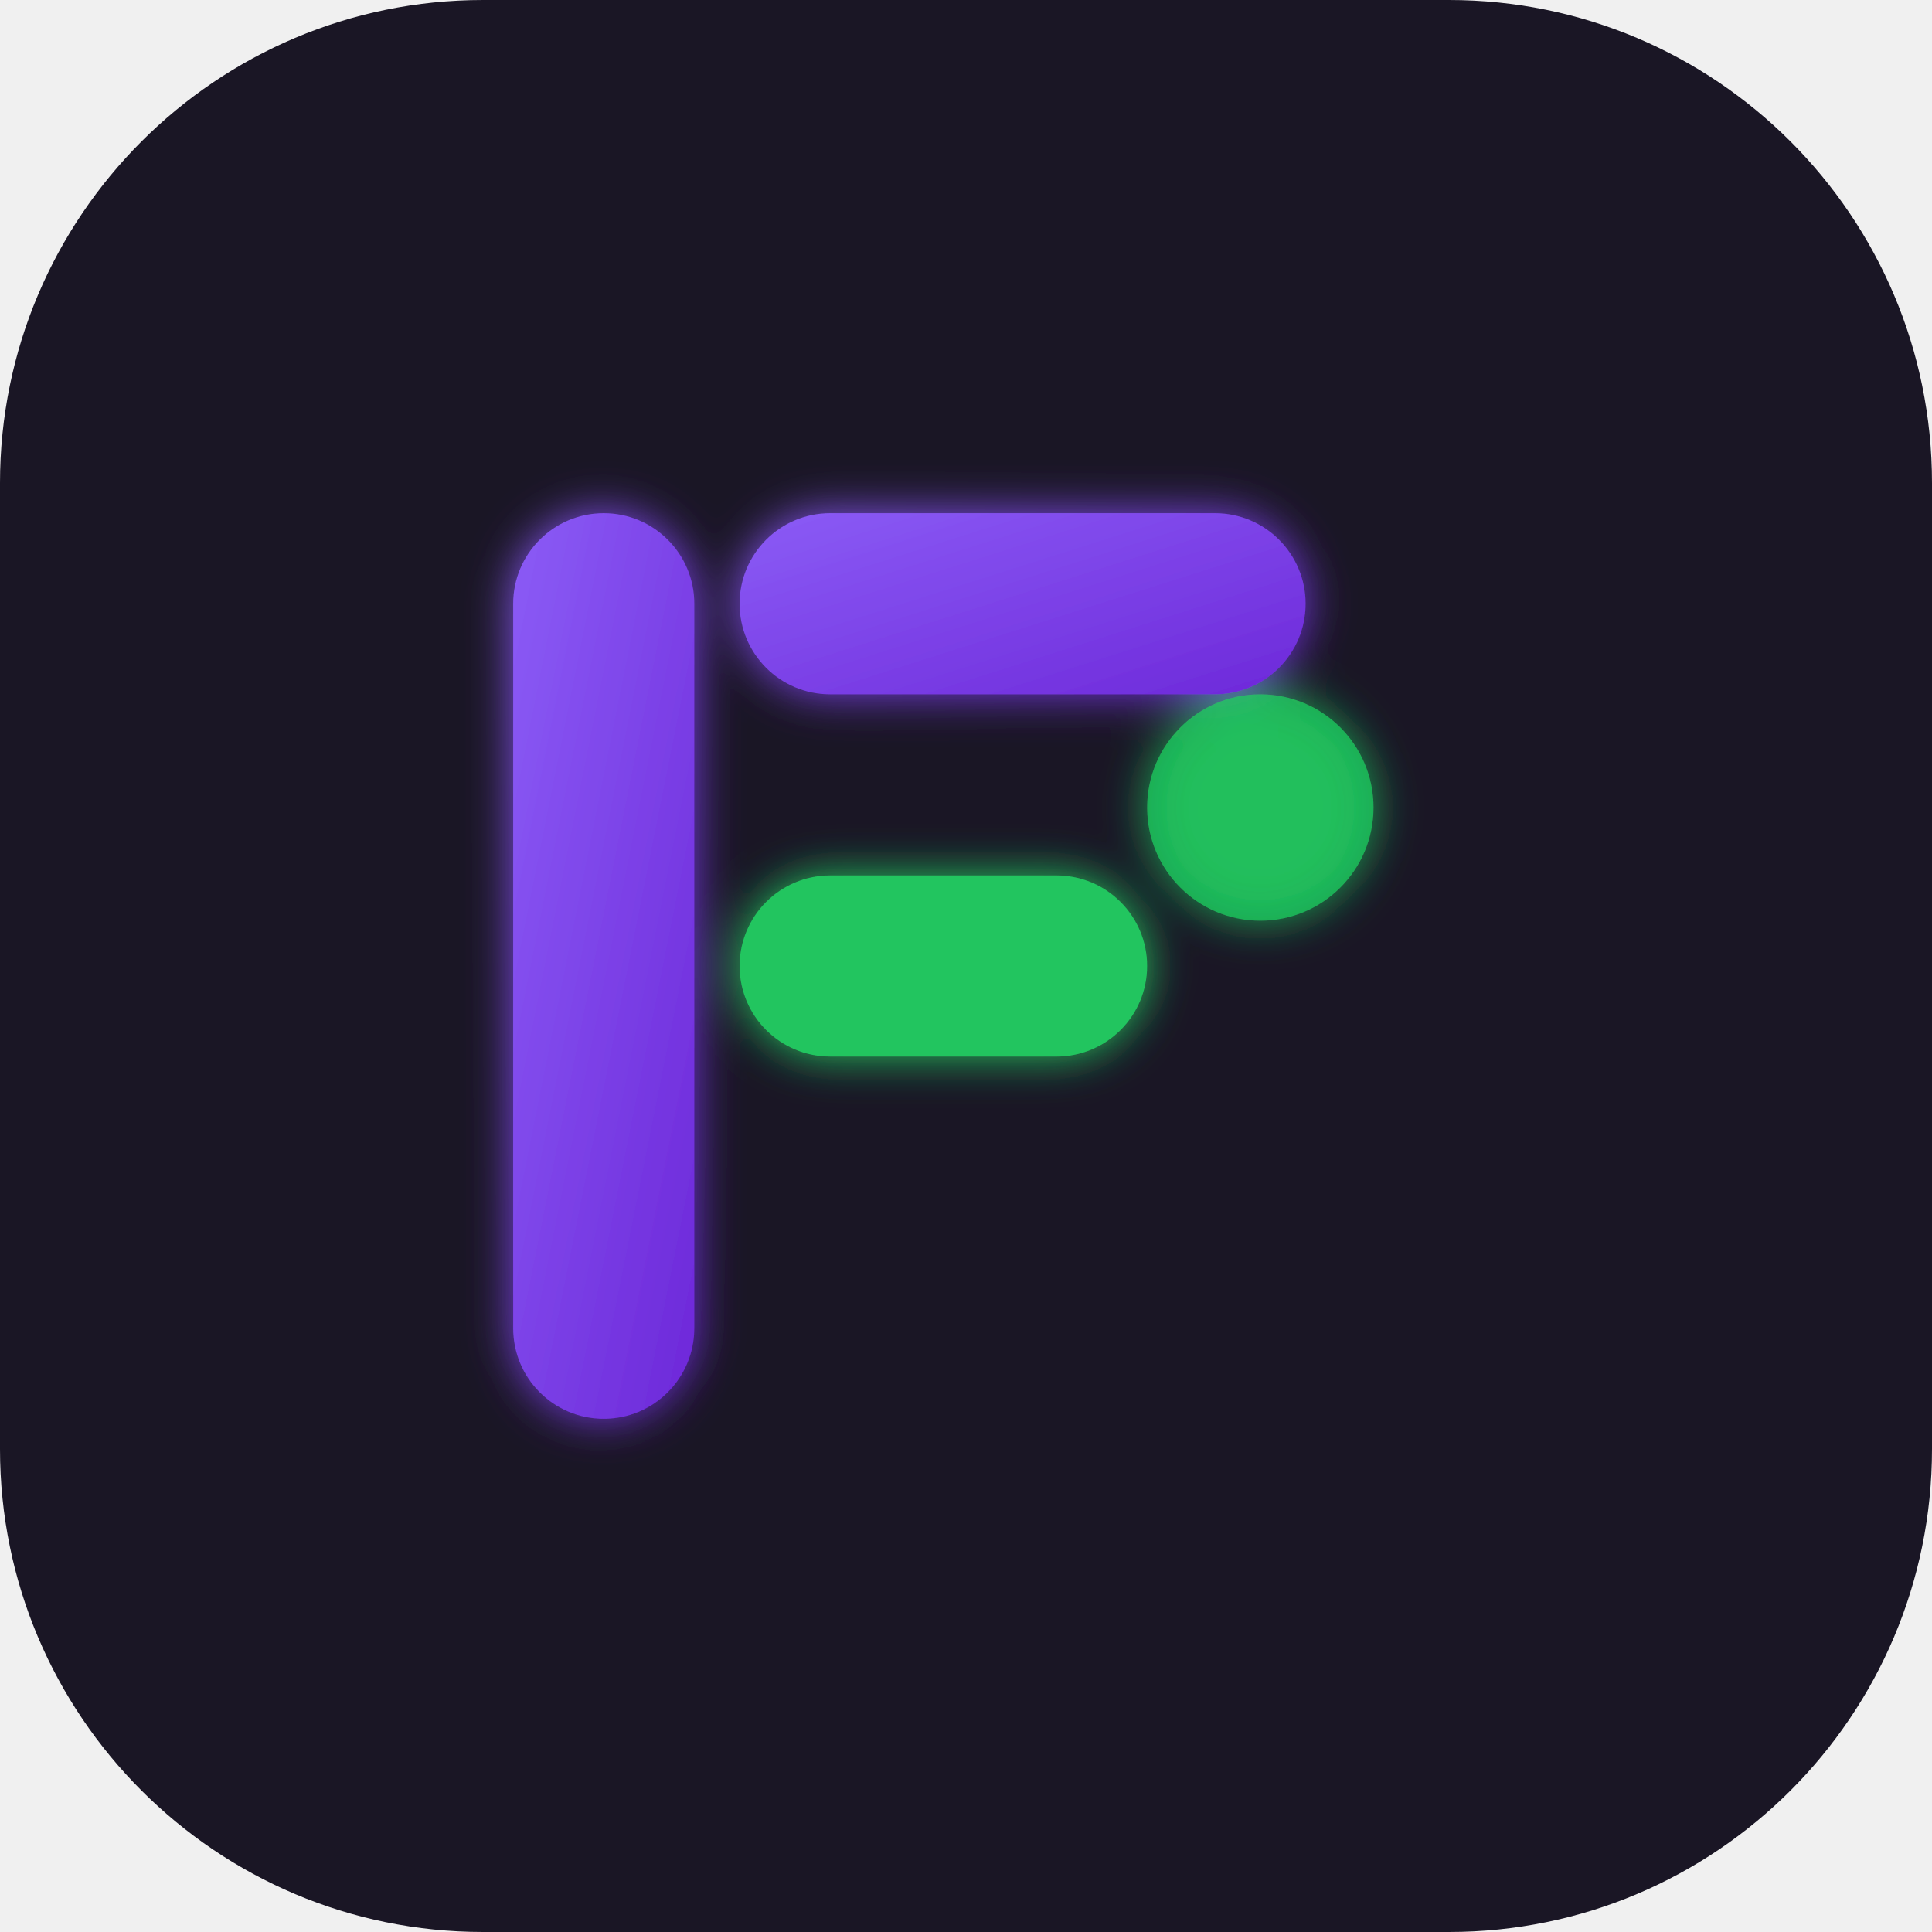
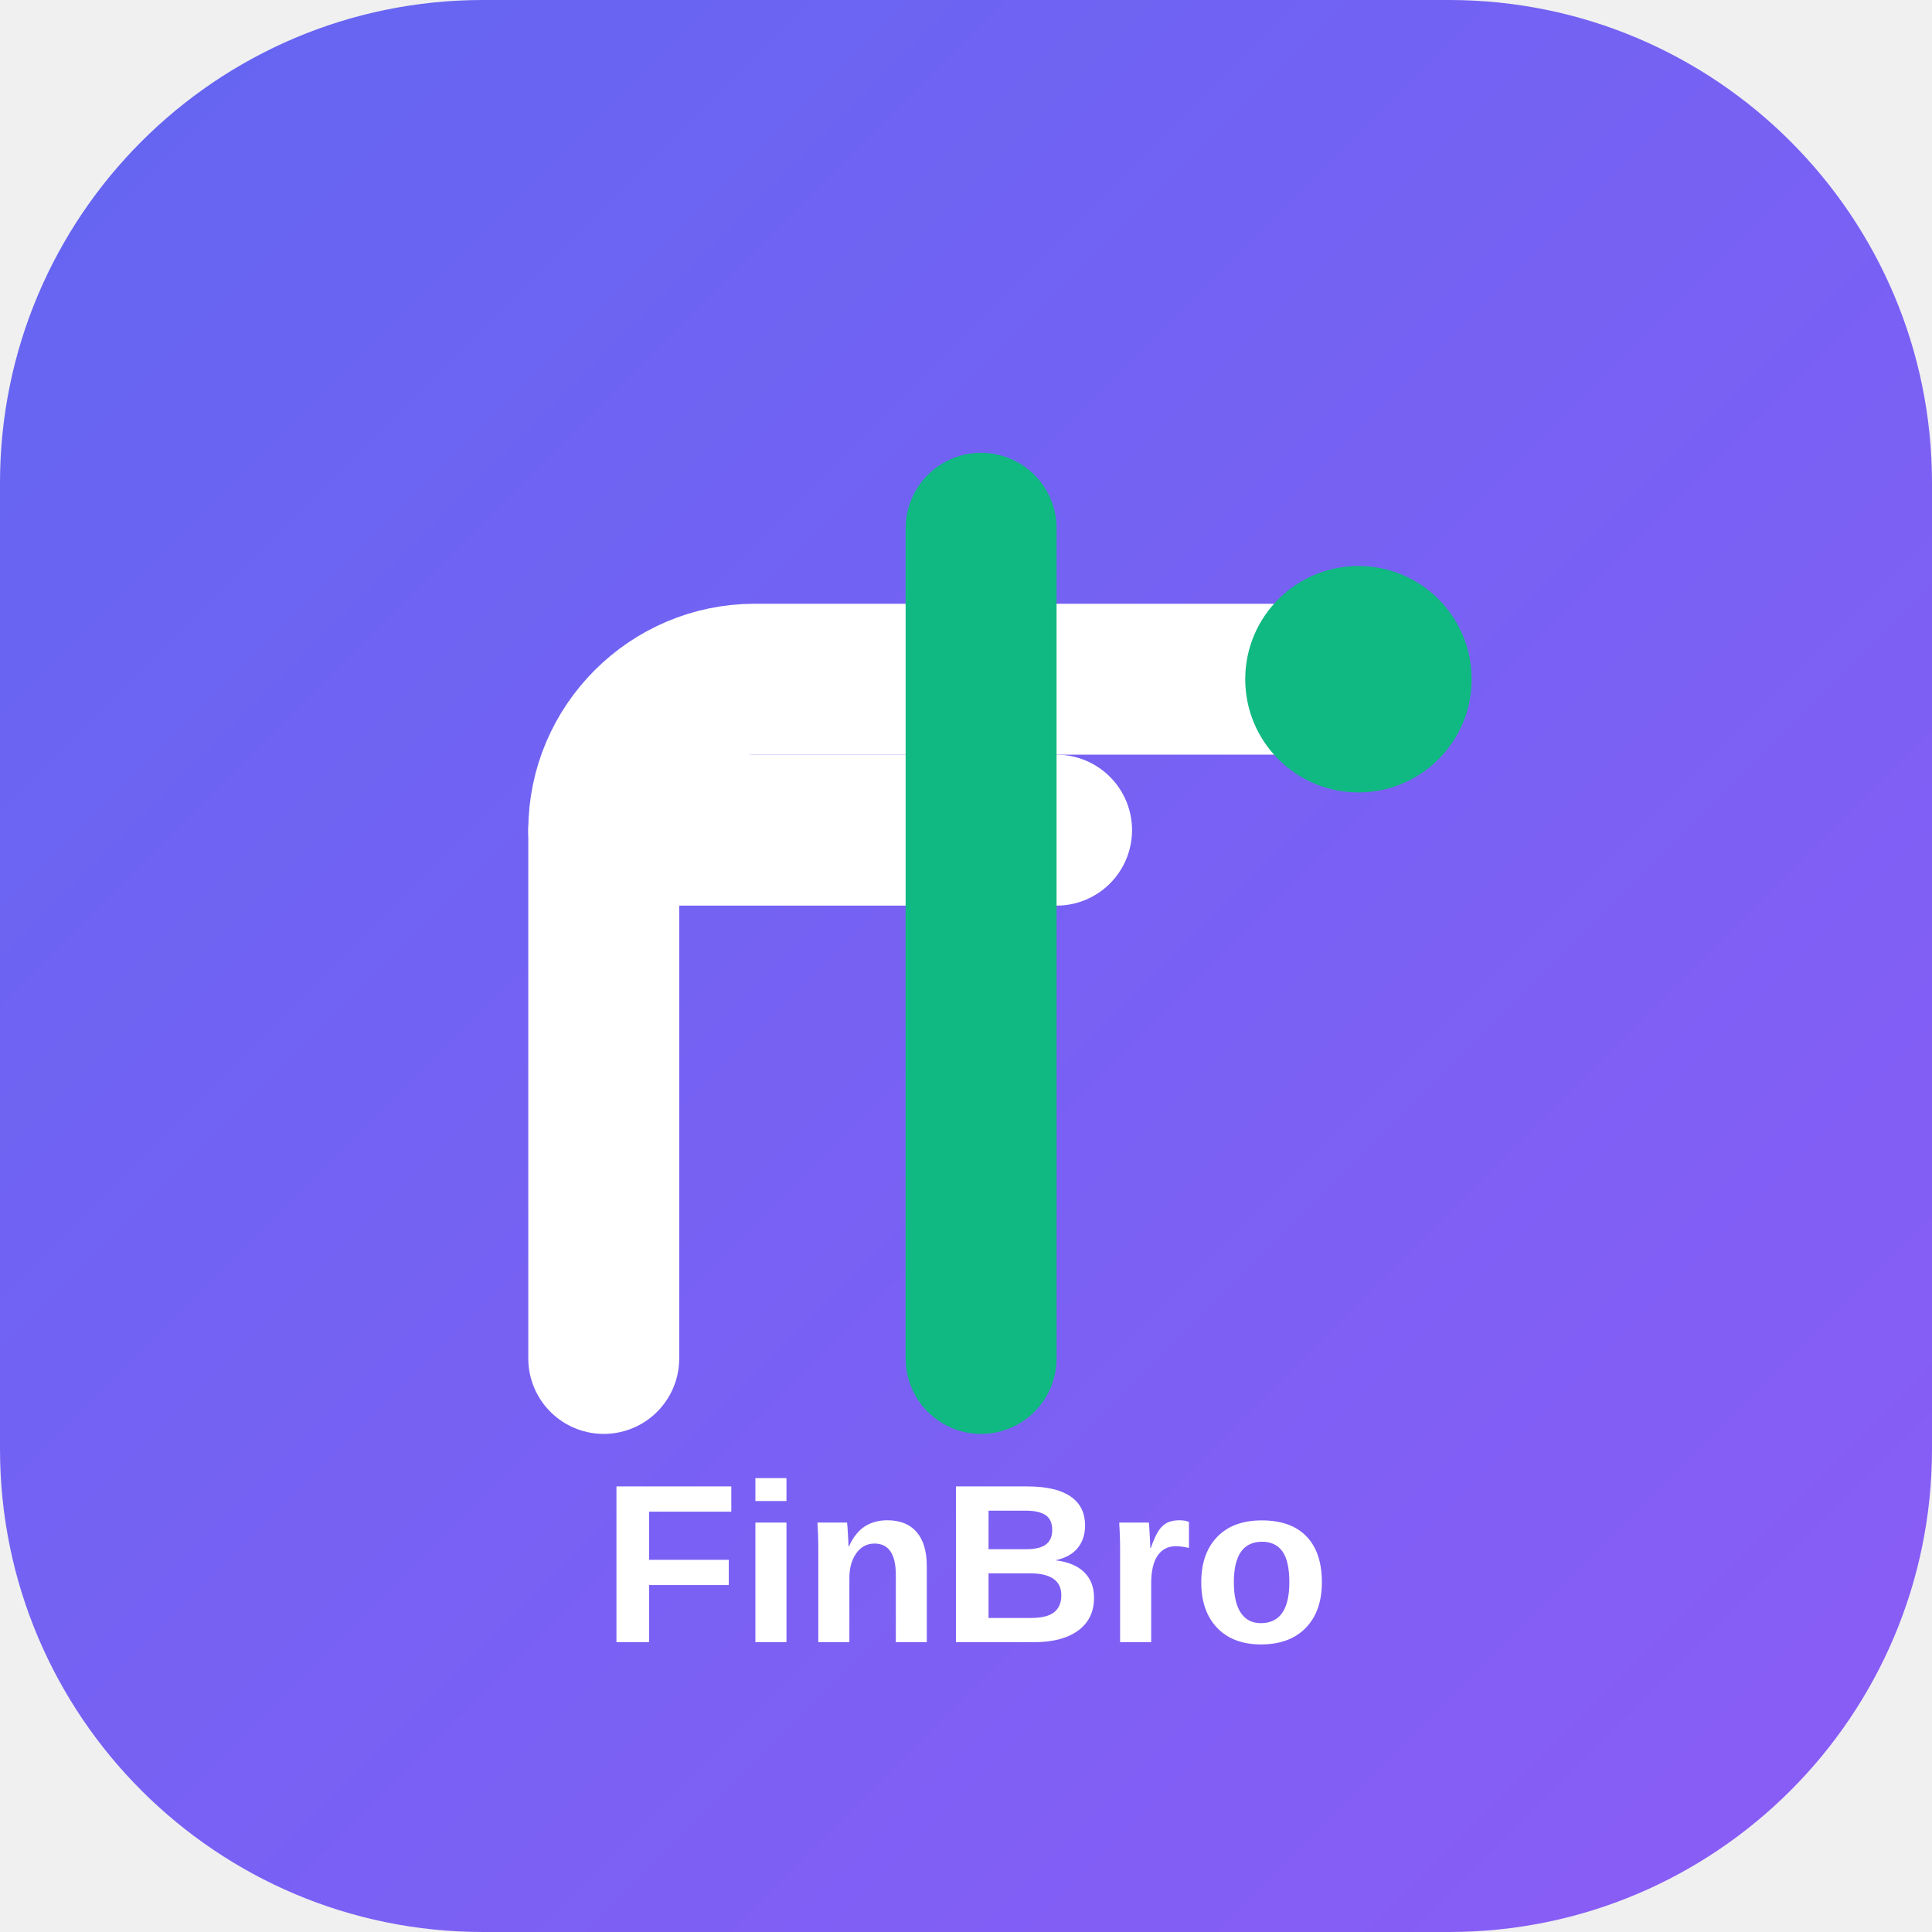
<svg xmlns="http://www.w3.org/2000/svg" viewBox="0 0 512 512">
  <defs>
    <linearGradient id="grad1" x1="0%" y1="0%" x2="100%" y2="100%">
-       <stop offset="0%" style="stop-color:#8b5cf6;stop-opacity:1" />
-       <stop offset="100%" style="stop-color:#6d28d9;stop-opacity:1" />
+       <stop offset="0%" style="stop-color:#6366f1;stop-opacity:1" />
+       <stop offset="100%" style="stop-color:#8b5cf6;stop-opacity:1" />
    </linearGradient>
-     <filter id="glow" x="-20%" y="-20%" width="140%" height="140%">
-       <feGaussianBlur stdDeviation="10" result="blur" />
-       <feComposite in="SourceGraphic" in2="blur" operator="over" />
-     </filter>
  </defs>
-   <rect width="512" height="512" rx="128" fill="#1a1625" />
-   <g transform="translate(106, 106) scale(0.6)" filter="url(#glow)">
-     <rect x="50" y="50" width="80" height="400" rx="40" fill="url(#grad1)" />
-     <rect x="150" y="50" width="250" height="80" rx="40" fill="url(#grad1)" />
-     <rect x="150" y="210" width="180" height="80" rx="40" fill="#22c55e" />
-     <circle cx="380" cy="180" r="50" fill="#22c55e" opacity="0.8" />
-   </g>
+   <rect width="512" height="512" rx="128" fill="url(#grad1)" />
+   <path d="M160 360V220c0-22 18-40 40-40h160" stroke="white" stroke-width="40" stroke-linecap="round" fill="none" />
+   <path d="M160 220h120" stroke="white" stroke-width="40" stroke-linecap="round" fill="none" />
+   <path d="M260 140v220" stroke="#10b981" stroke-width="40" stroke-linecap="round" fill="none" />
+   <circle cx="360" cy="180" r="30" fill="#10b981" />
+   <text x="50%" y="85%" font-family="Arial, sans-serif" font-size="60" fill="white" text-anchor="middle" font-weight="bold">FinBro</text>
</svg>
